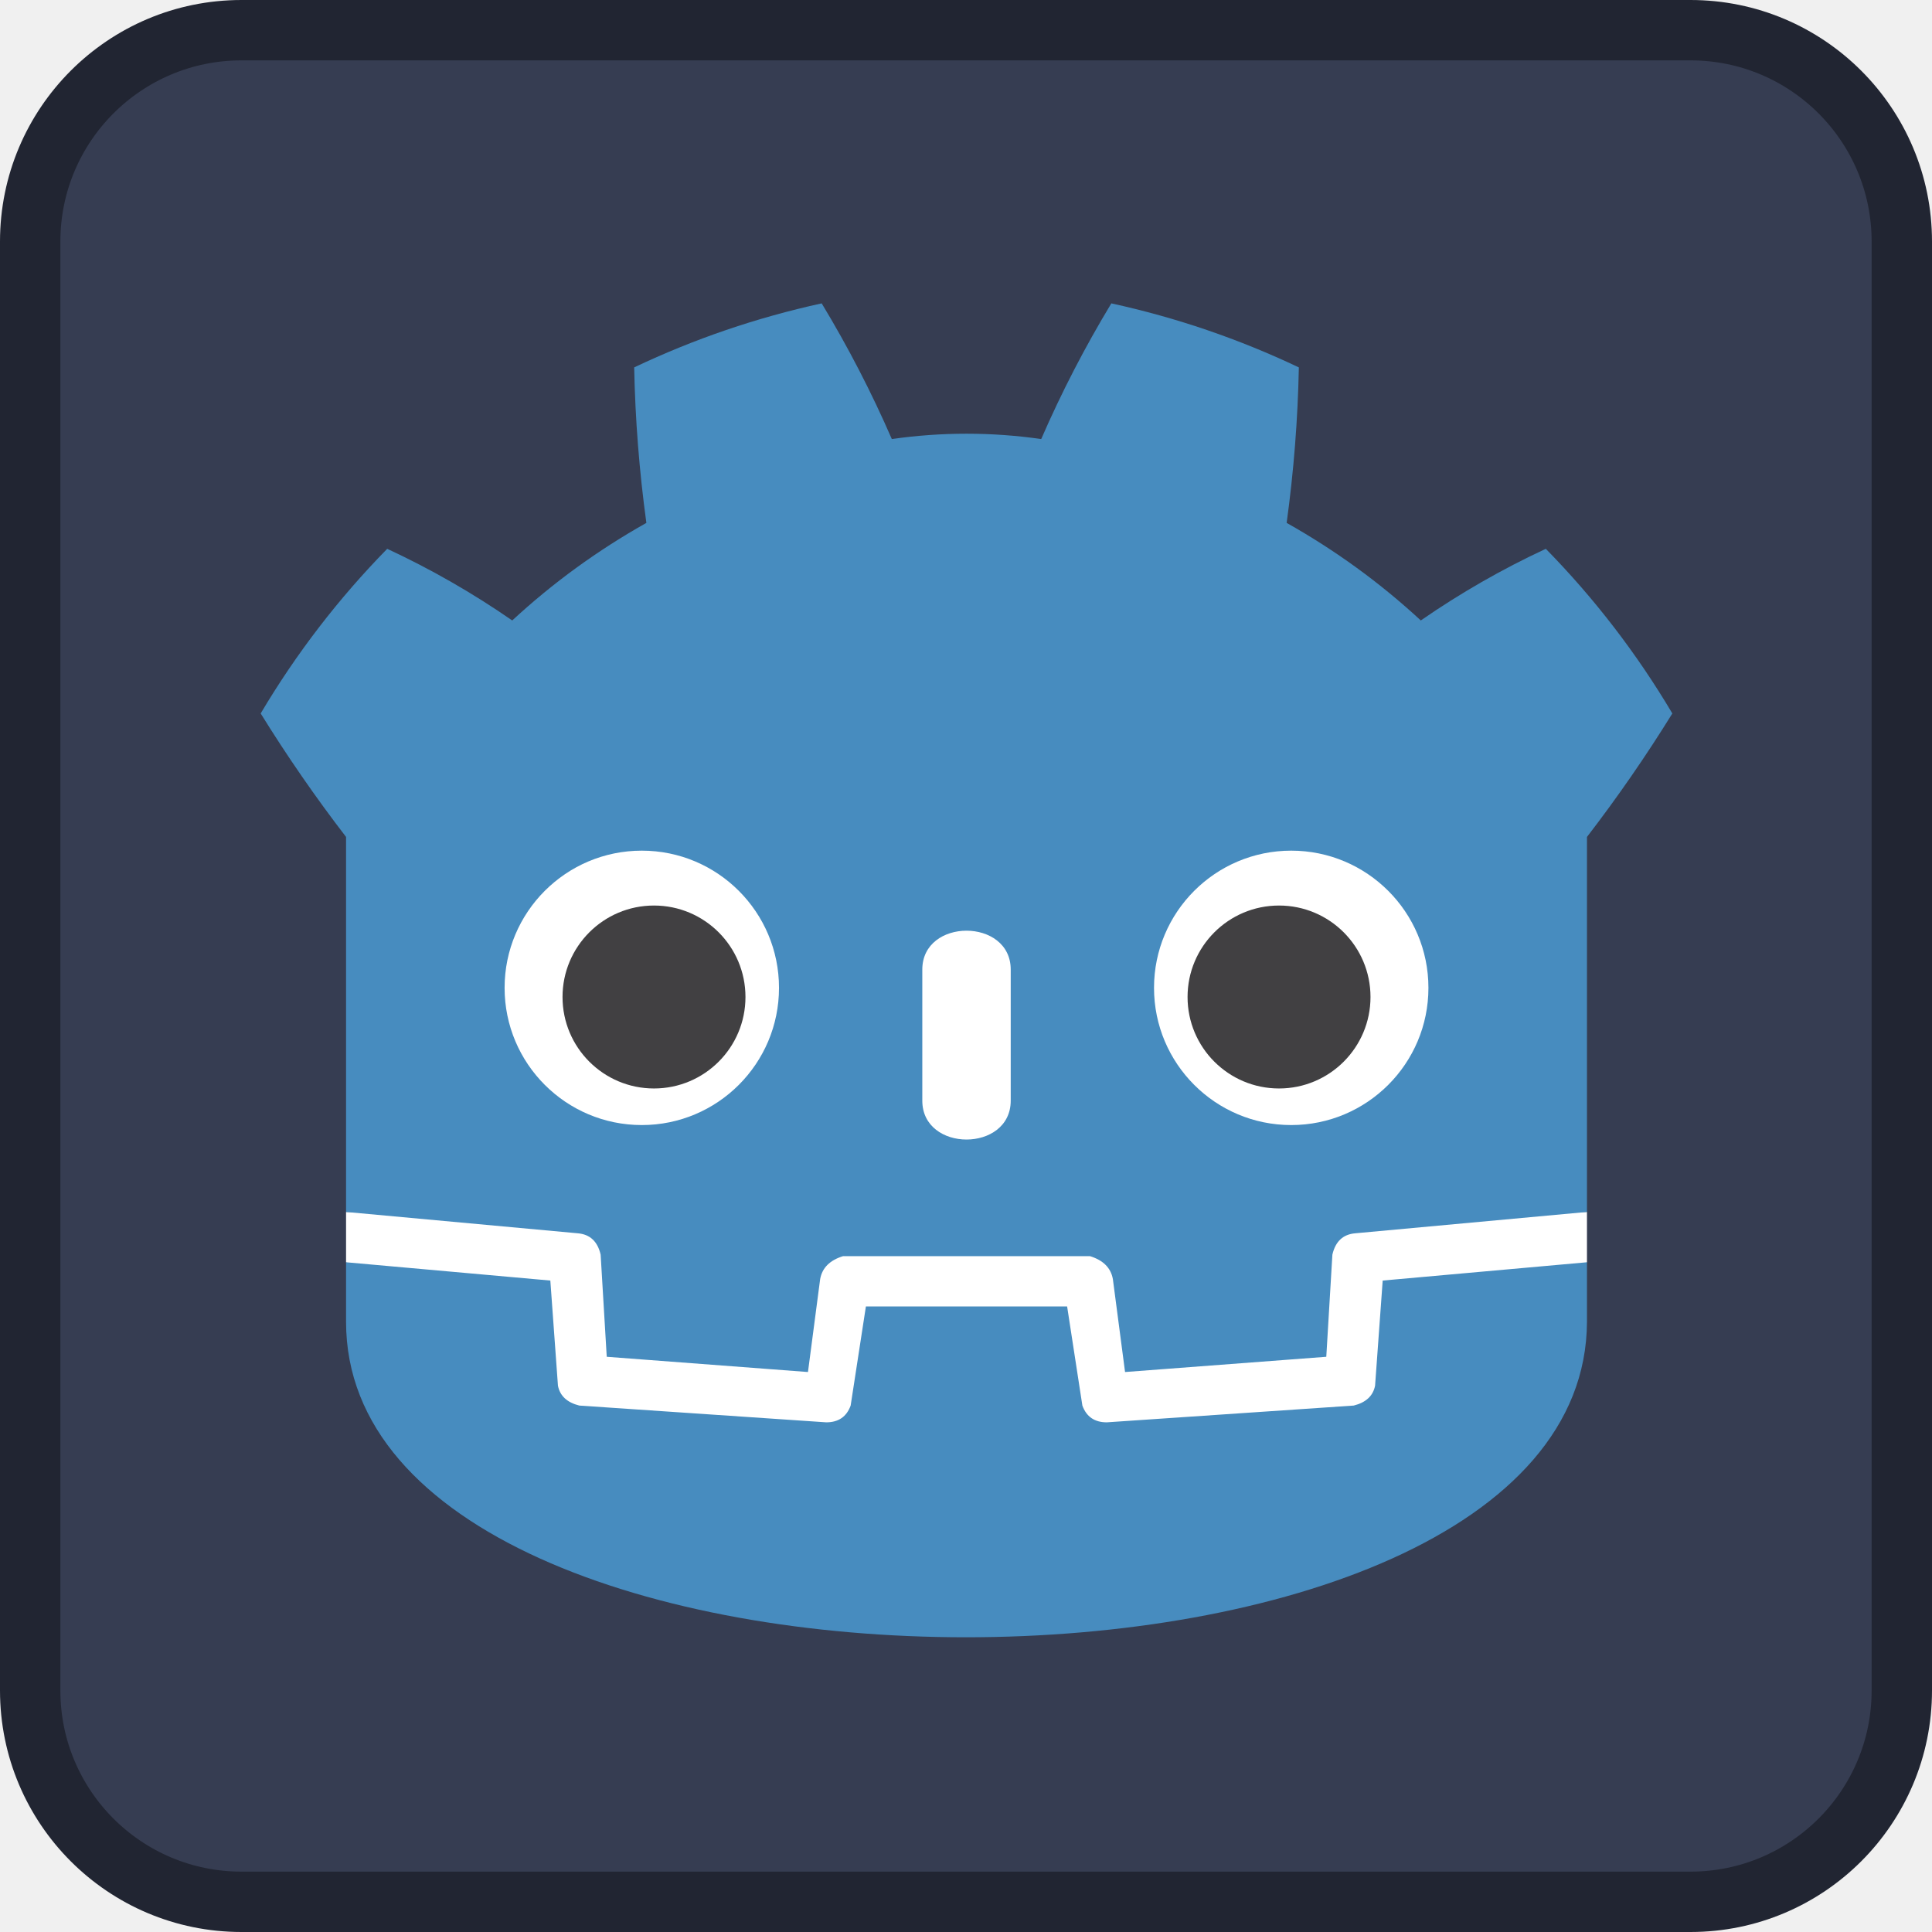
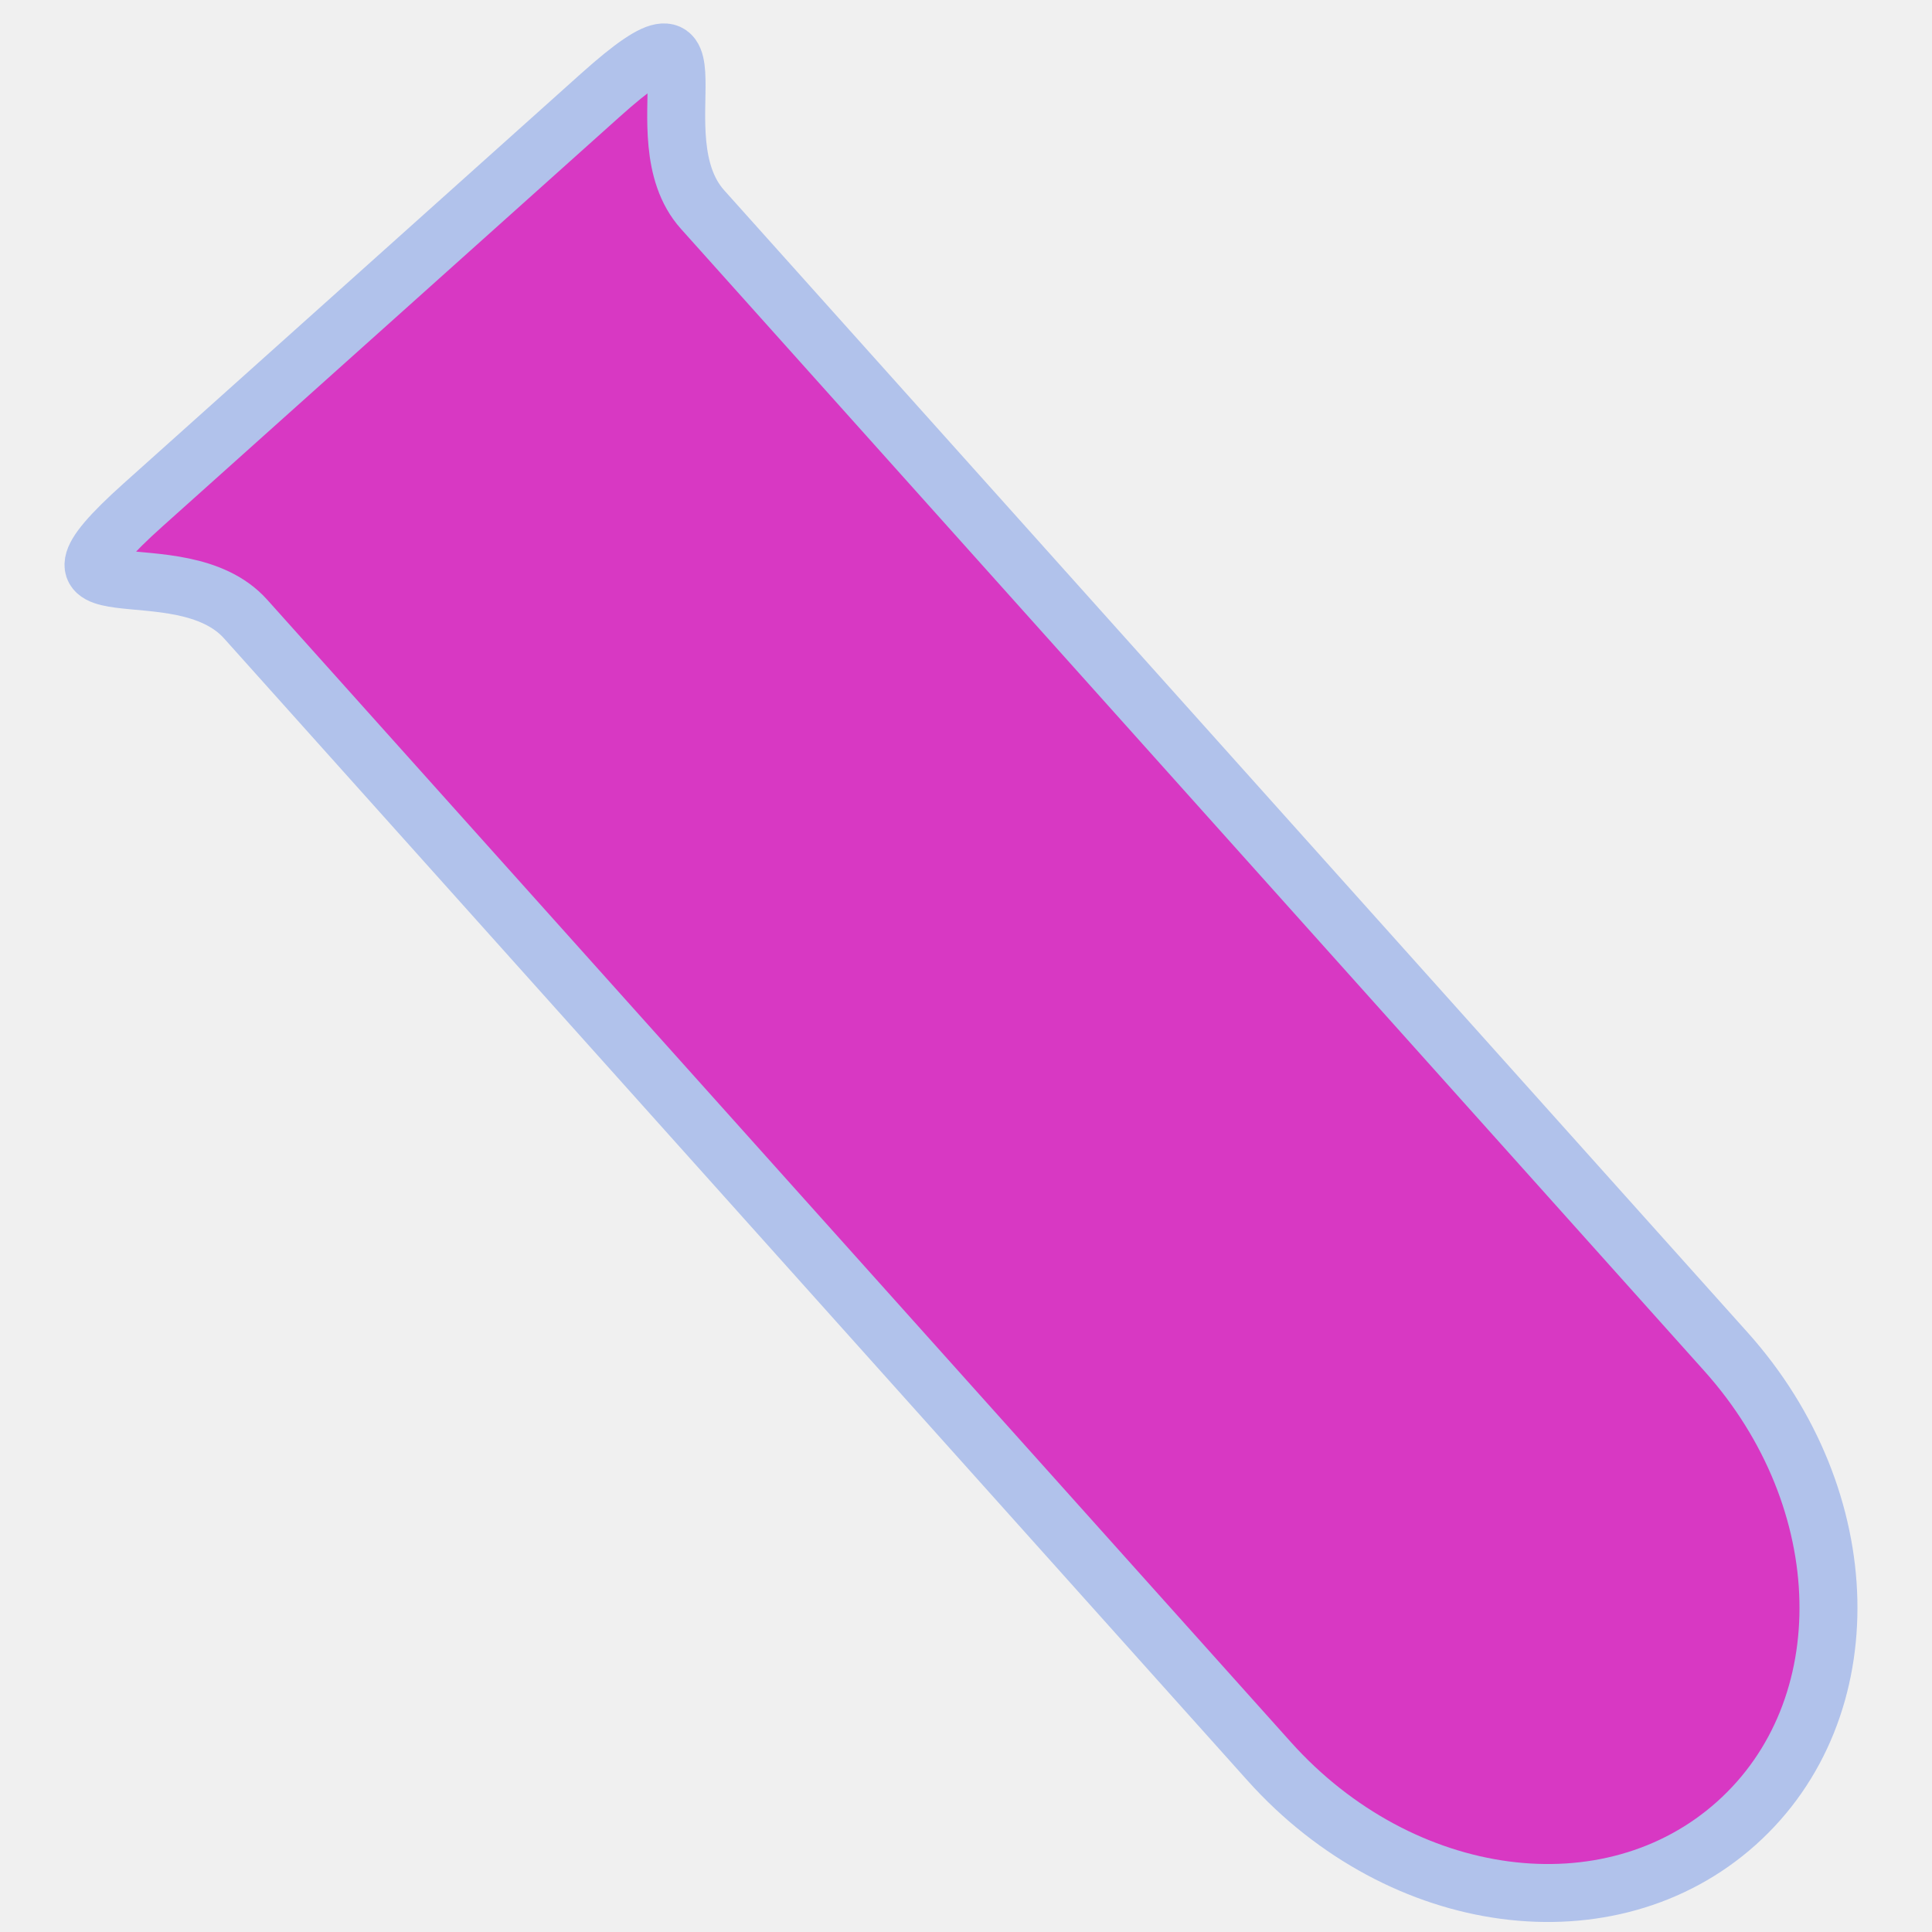
- <svg xmlns="http://www.w3.org/2000/svg" height="128" width="128">
-   <rect x="2" y="2" width="124" height="124" rx="14" fill="#363d52" stroke="#212532" stroke-width="4" />
-   <g transform="scale(.101) translate(122 122)">
-     <g fill="#fff">
-       <path d="M105 673v33q407 354 814 0v-33z" />
-       <path d="m105 673 152 14q12 1 15 14l4 67 132 10 8-61q2-11 15-15h162q13 4 15 15l8 61 132-10 4-67q3-13 15-14l152-14V427q30-39 56-81-35-59-83-108-43 20-82 47-40-37-88-64 7-51 8-102-59-28-123-42-26 43-46 89-49-7-98 0-20-46-46-89-64 14-123 42 1 51 8 102-48 27-88 64-39-27-82-47-48 49-83 108 26 42 56 81zm0 33v39c0 276 813 276 814 0v-39l-134 12-5 69q-2 10-14 13l-162 11q-12 0-16-11l-10-65H446l-10 65q-4 11-16 11l-162-11q-12-3-14-13l-5-69z" fill="#478cbf" />
-       <path d="M483 600c0 34 58 34 58 0v-86c0-34-58-34-58 0z" />
-       <circle cx="725" cy="526" r="90" />
-       <circle cx="299" cy="526" r="90" />
-     </g>
-     <g fill="#414042">
-       <circle cx="307" cy="532" r="60" />
-       <circle cx="717" cy="532" r="60" />
-     </g>
+ <svg xmlns="http://www.w3.org/2000/svg" width="128" height="128" viewBox="0 0 33.867 33.867" version="1.1" id="svg955">
+   <defs id="defs952" />
+   <g id="layer1">
+     <path id="path142469" style="fill:#d838c3;fill-opacity:1;fill-rule:evenodd;stroke:#b1c2eb;stroke-width:1.016;stroke-linecap:square;stroke-opacity:1" d="m 6.516,5.26 v 0 l 2.4e-6,-2.1e-6 C 7.625,4.266 9.519,2.568 10.521,1.671 c 2.336,-2.093 0.635,0.708 1.794,2.002 L 30.258,23.698 c 2.319,2.589 2.401,6.273 0.182,8.261 l -3e-6,2e-6 c -2.219,1.988 -5.872,1.505 -8.192,-1.084 L 4.305,10.851 C 3.145,9.557 0.174,10.942 2.511,8.848 3.512,7.951 5.406,6.254 6.516,5.26 Z" />
  </g>
</svg>
